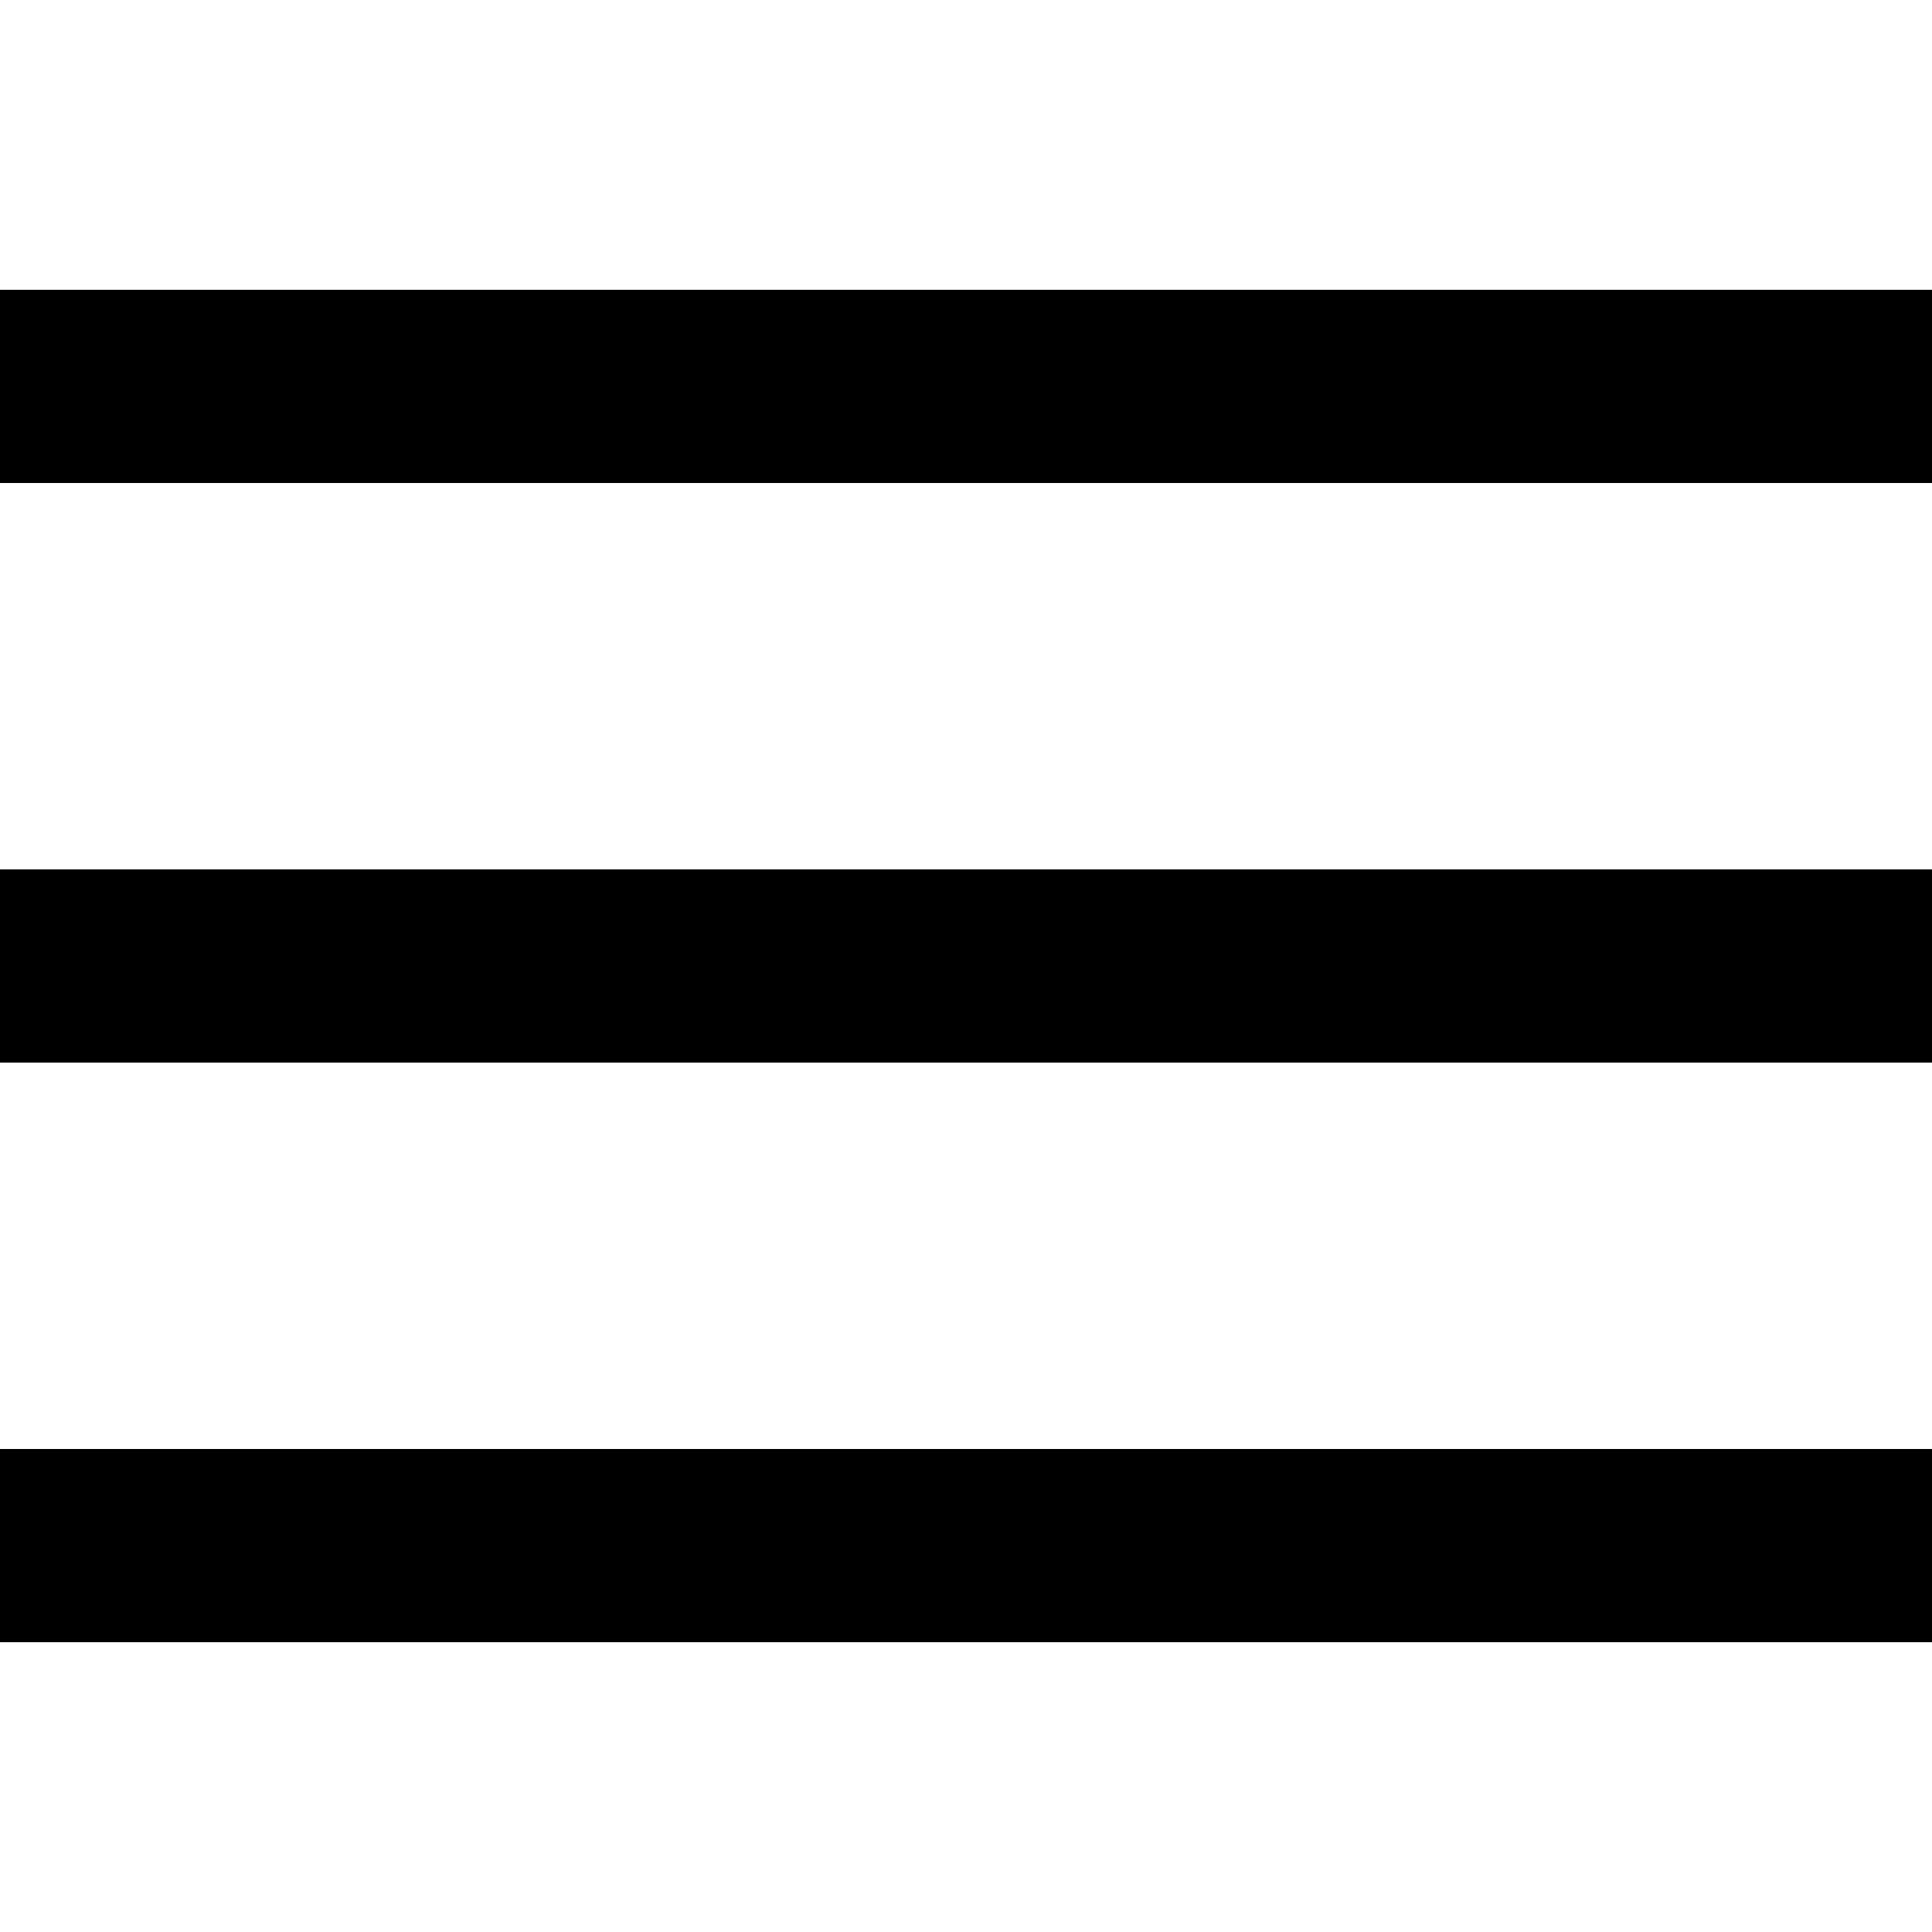
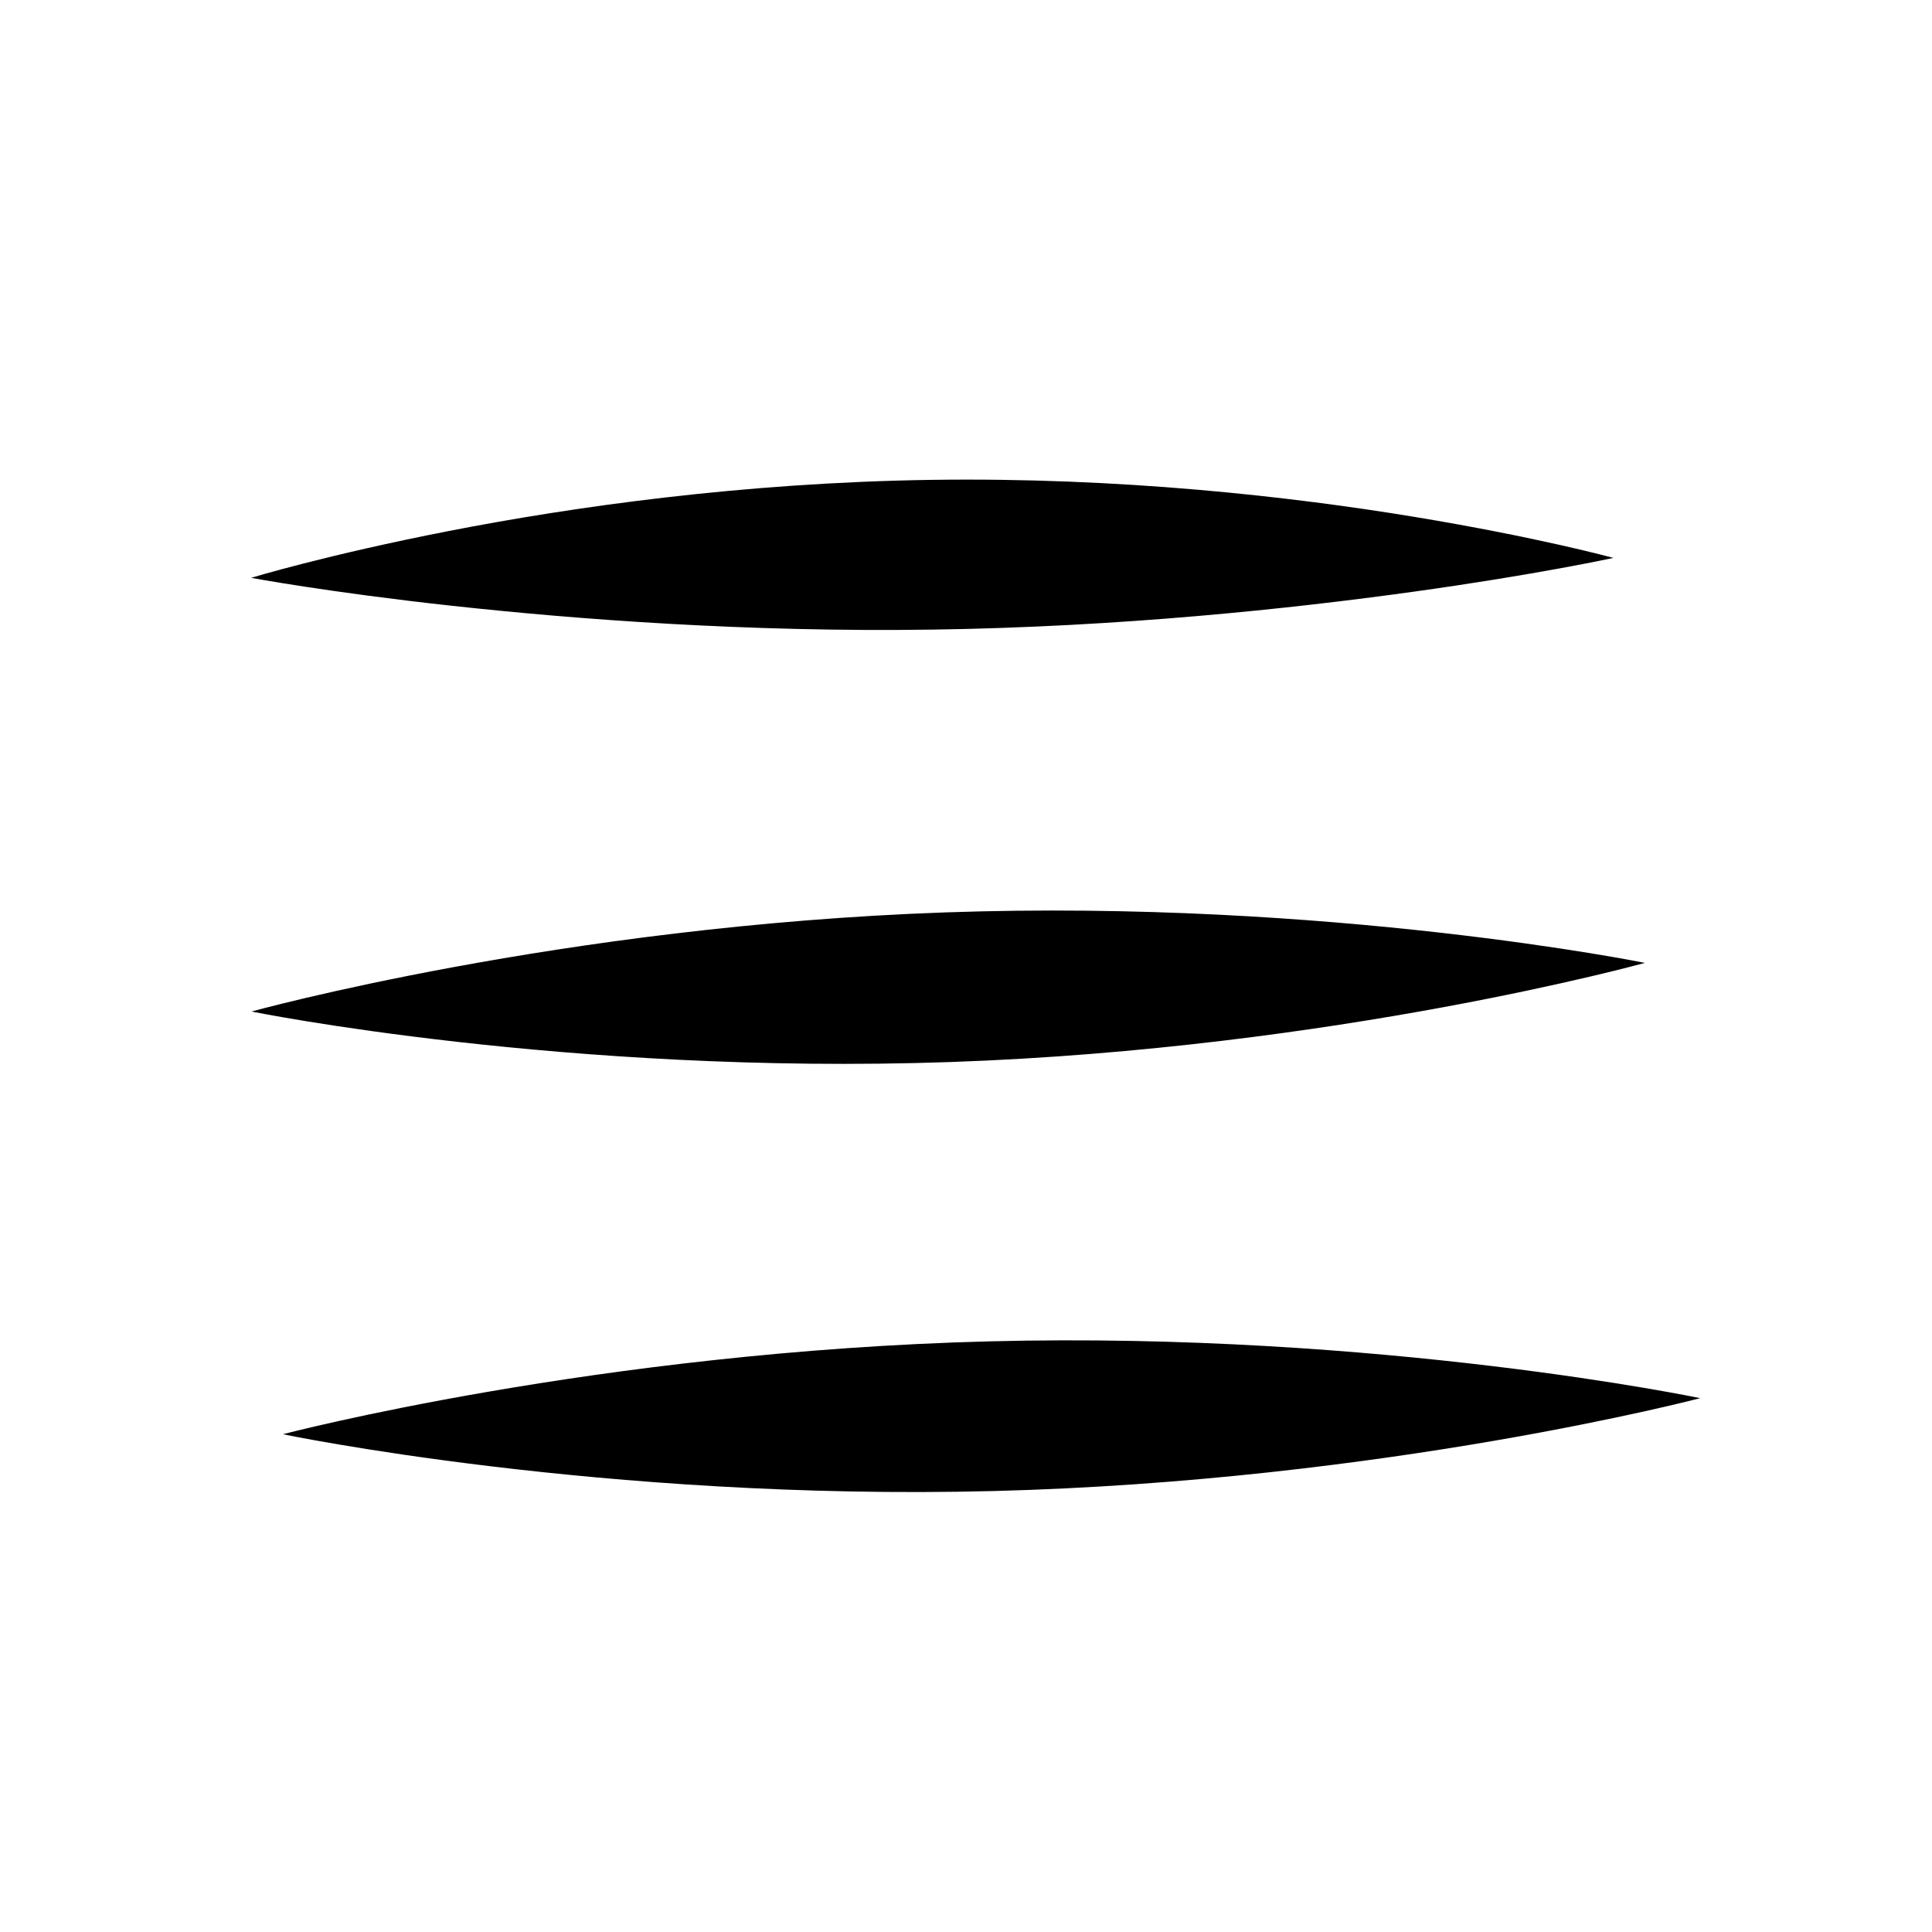
- <svg xmlns="http://www.w3.org/2000/svg" viewBox="0 0 50 50" width="50px" height="50px">
-   <path d="M 0 7.5 L 0 12.5 L 50 12.5 L 50 7.5 Z M 0 22.5 L 0 27.5 L 50 27.5 L 50 22.5 Z M 0 37.5 L 0 42.5 L 50 42.5 L 50 37.5 Z" />
+ <svg xmlns="http://www.w3.org/2000/svg" viewBox="0 0 100 100" width="100px" height="100px">
+   <path d="M13 29.908c0 0 3.887-1.186 10.237-2.424 6.347-1.239 15.169-2.501 24.951-2.646 9.782-.142 18.638.862 25.018 1.915 6.383 1.052 10.303 2.124 10.303 2.124s-3.972.865-10.352 1.751c-6.383.885-15.162 1.819-24.856 1.96-9.694.143-18.496-.534-24.902-1.232C16.996 30.656 13 29.908 13 29.908zM13.02 52.356c0 0 16.009-4.436 35.924-5.131 19.915-.695 36.194 2.614 36.194 2.614S69.13 54.275 49.215 54.97C29.3 55.665 13.02 52.356 13.02 52.356zM14.643 74.235c0 0 16.323-4.291 36.58-4.807S88 72.369 88 72.369s-16.323 4.291-36.58 4.807C31.163 77.691 14.643 74.235 14.643 74.235z" />
</svg>
